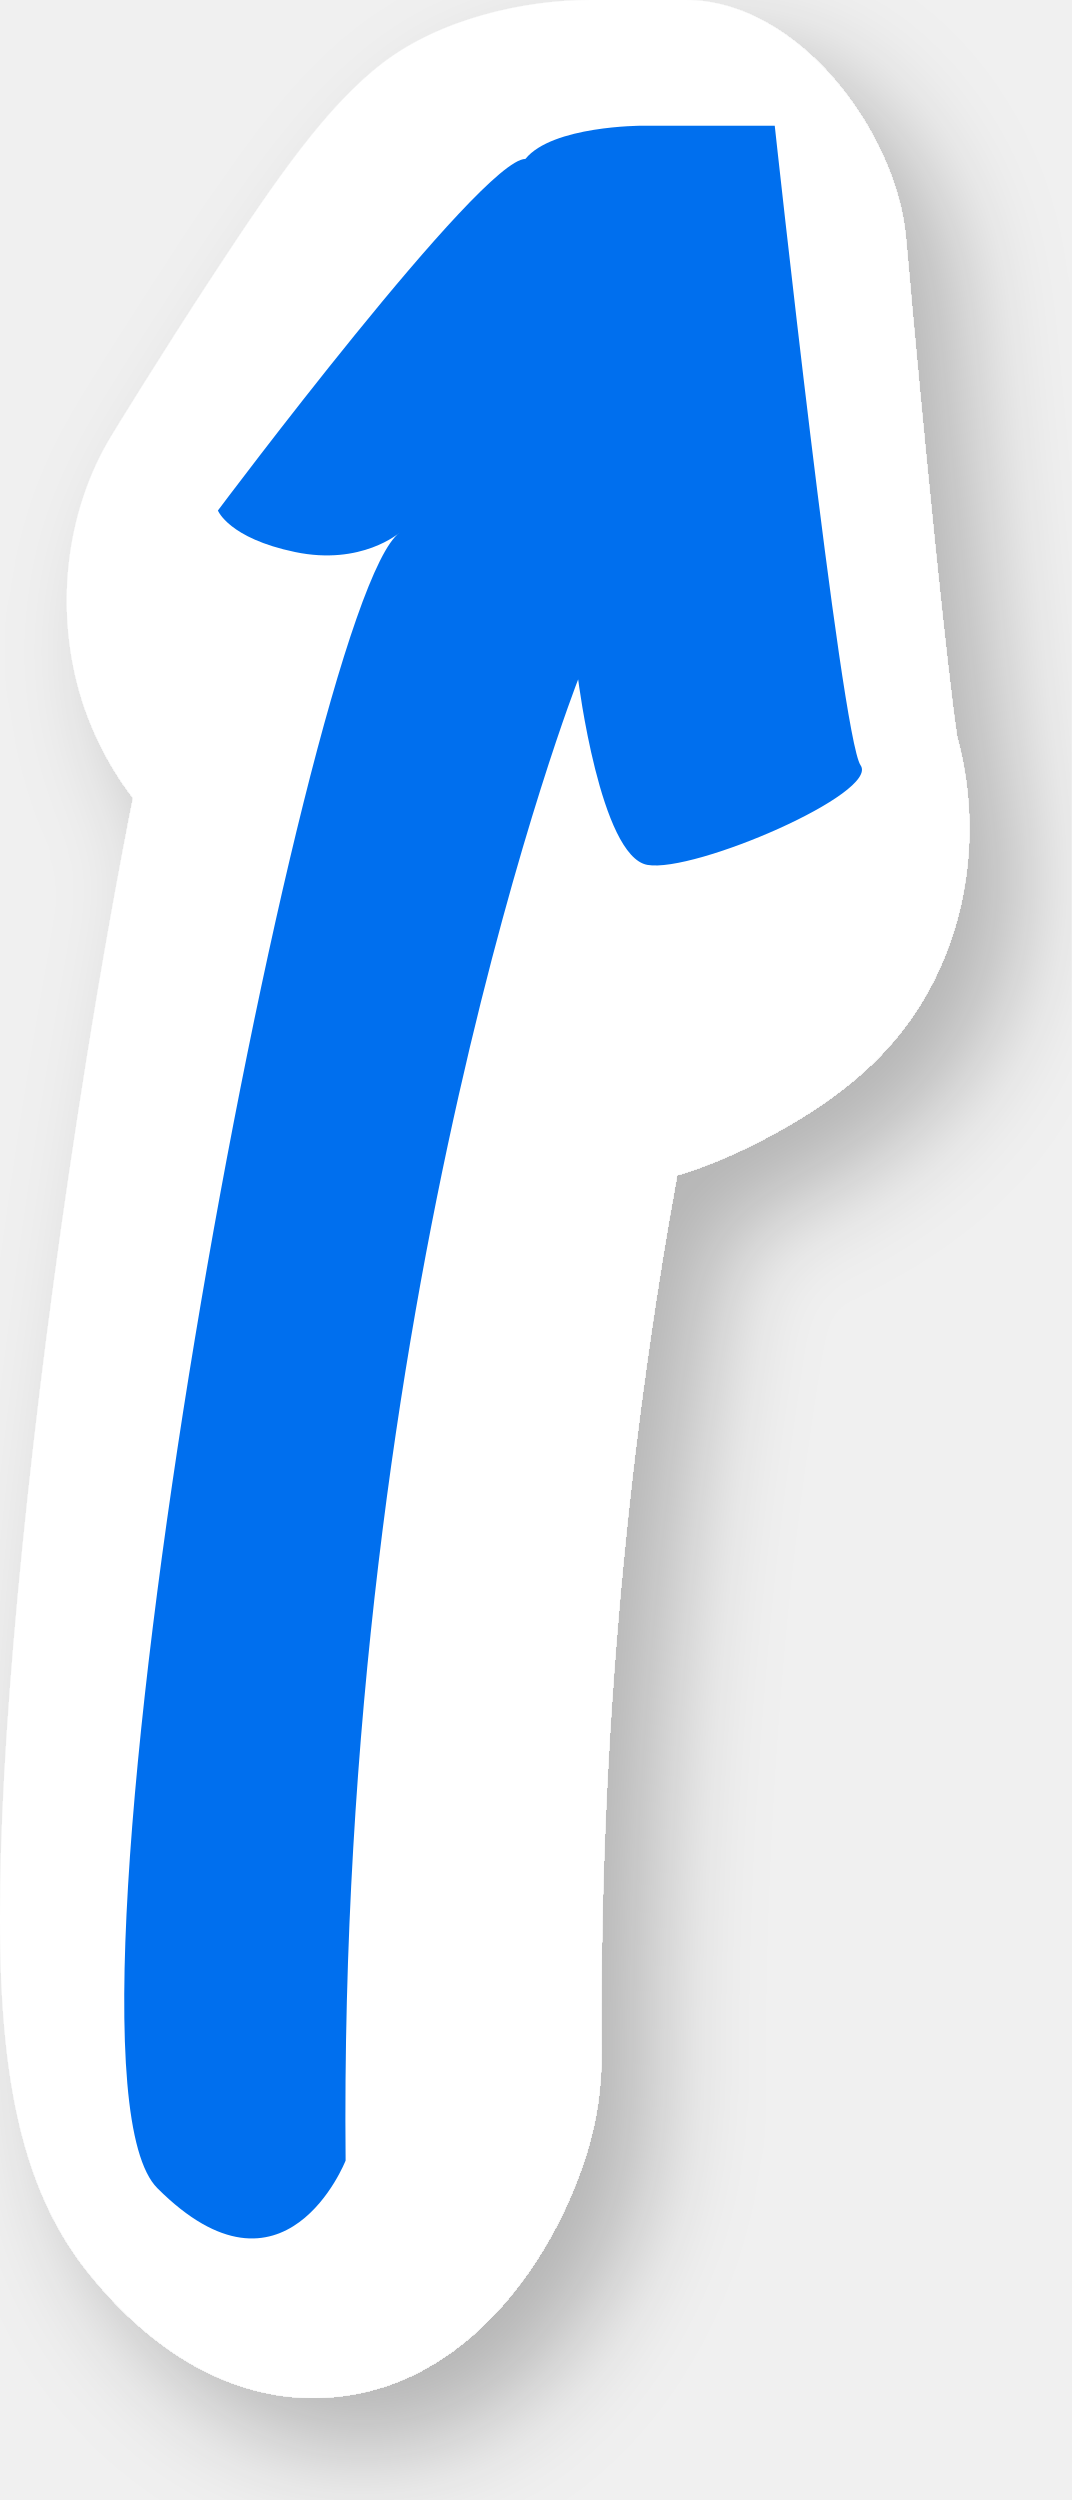
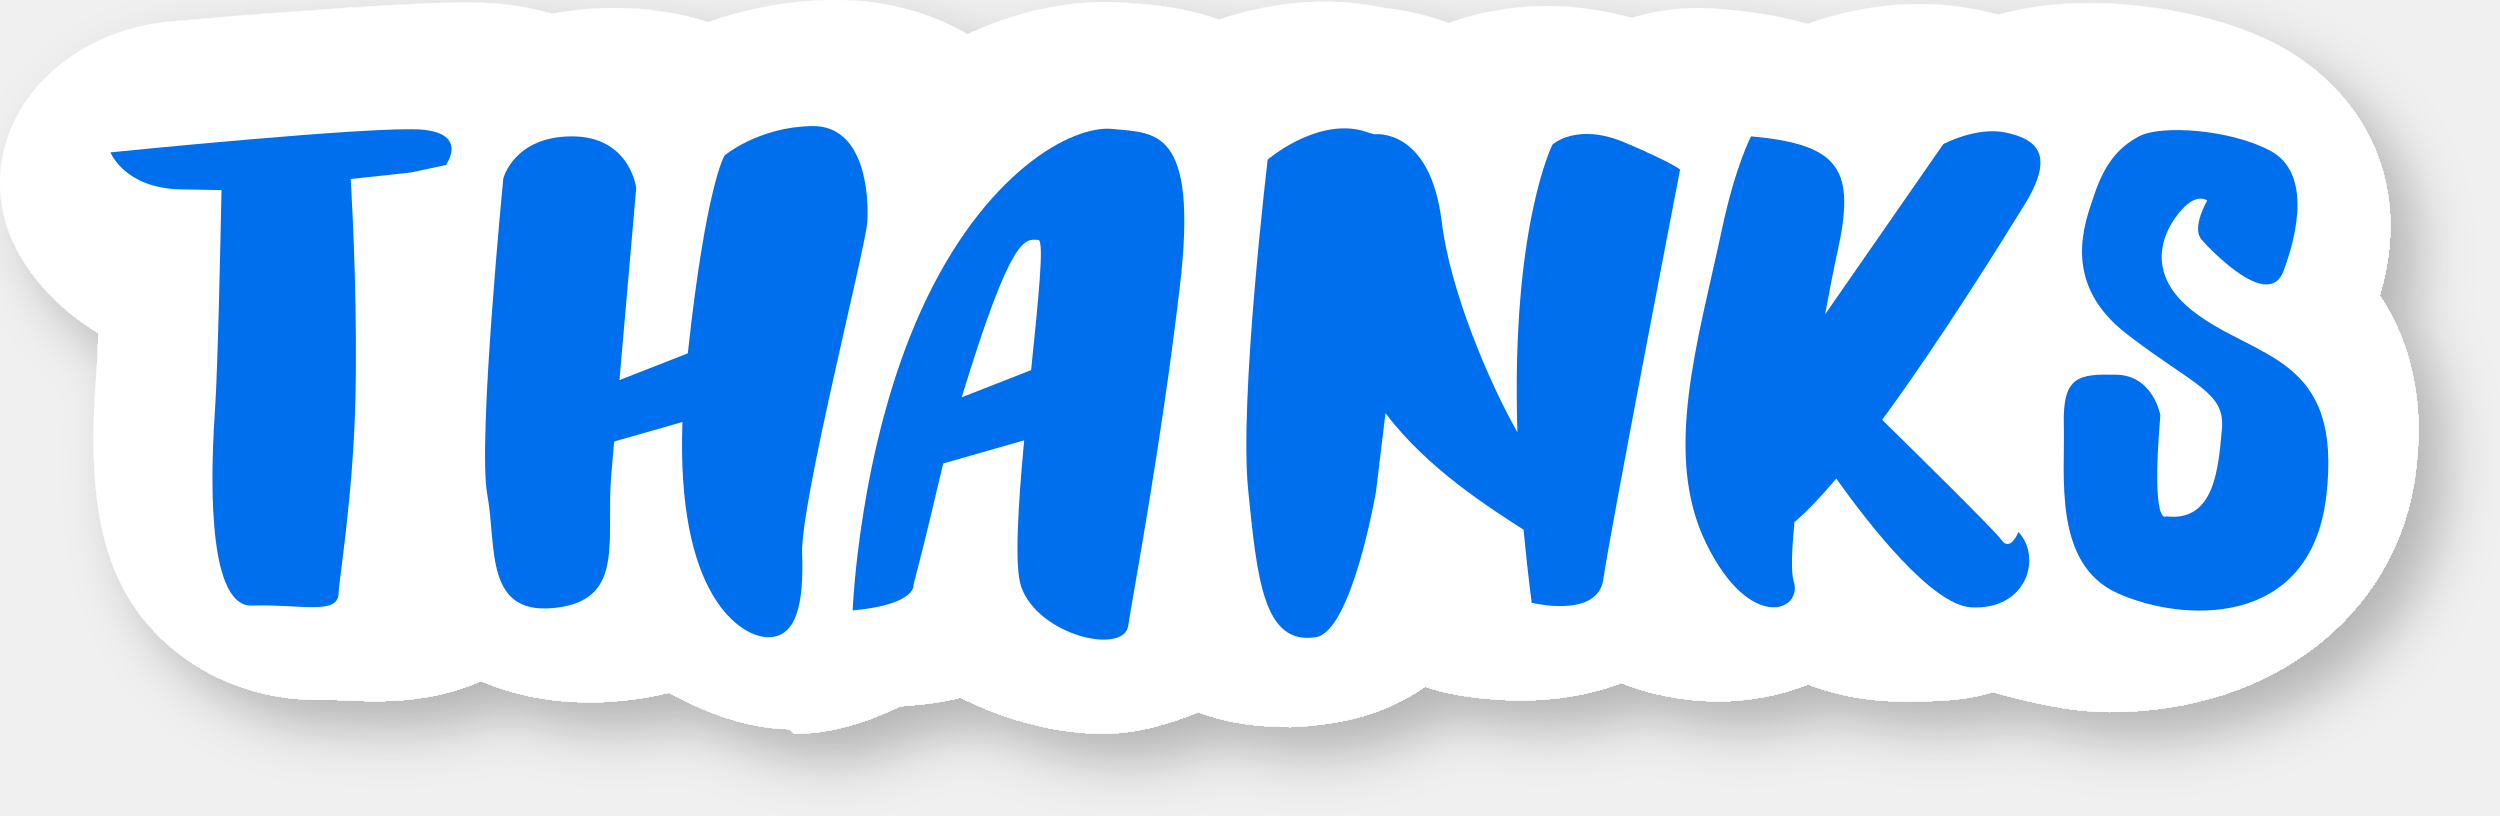
- <svg xmlns="http://www.w3.org/2000/svg" width="21" height="49" viewBox="0 0 21 49" fill="none">
-   <g clip-path="url(#clip0_108_374)">
-     <g filter="url(#filter0_d_108_374)">
-       <path d="M6.132 47C8.971 47 10.792 44.436 11.489 42.24C11.693 41.597 11.795 40.911 11.79 40.221C11.736 33.23 12.505 27.233 13.271 23.036C13.844 22.866 14.457 22.606 15.106 22.257C16.835 21.329 17.877 20.27 18.486 18.822C19.068 17.44 19.152 15.861 18.758 14.445C18.558 13.103 18.096 8.543 17.756 4.666C17.575 2.601 15.653 0 13.433 0H11.577C10.261 0 8.627 0.373 7.5 1.237C6.405 2.077 5.421 3.498 4.196 5.367C3.158 6.949 2.216 8.488 2.177 8.554C1.278 10.039 1.061 11.984 1.603 13.715C1.743 14.163 2.038 14.9 2.608 15.642C2.303 17.16 1.992 18.91 1.69 20.802C0.754 26.676 0.129 32.47 0.02 36.304C-0.082 39.856 0.171 42.618 1.738 44.556C3.37 46.577 5.028 47 6.132 47Z" fill="white" />
-       <path d="M7.832 10.44C7.832 10.44 7.086 11.092 5.784 10.82C4.482 10.549 4.271 10.006 4.271 10.006C4.271 10.006 9.43 3.115 10.298 3.115C10.825 2.464 12.58 2.464 12.58 2.464H15.185C15.185 2.464 16.487 14.456 16.867 14.999C17.247 15.541 13.611 17.114 12.689 16.952C11.767 16.789 11.332 13.316 11.332 13.316C11.332 13.316 6.612 25.363 6.774 42.347C6.774 42.347 5.581 45.386 3.085 42.889C0.588 40.393 5.96 11.797 7.832 10.44Z" fill="#006FEE" />
+ <svg xmlns="http://www.w3.org/2000/svg" width="92" height="30" viewBox="0 0 92 30" fill="none">
+   <g clip-path="url(#clip0_108_369)">
+     <g filter="url(#filter0_d_108_369)">
+       <path d="M83.305 1.405C80.732 0.242 77.95 0.116 76.874 0.116C75.637 0.116 74.538 0.259 73.541 0.543C73.224 0.457 72.89 0.381 72.536 0.317C71.918 0.206 71.278 0.149 70.632 0.149C68.932 0.149 67.467 0.541 66.512 0.884C65.095 0.472 63.809 0.374 63.095 0.32C62.041 0.241 61.005 0.366 60.052 0.664C59.016 0.375 57.966 0.228 56.92 0.228C55.66 0.228 54.424 0.447 53.312 0.854C52.551 0.571 51.761 0.387 50.971 0.298C50.886 0.28 50.796 0.262 50.7 0.244C50.054 0.126 49.388 0.066 48.719 0.066C47.263 0.066 45.956 0.35 44.86 0.725C43.535 0.264 42.359 0.173 41.803 0.13C41.756 0.126 41.709 0.123 41.662 0.119C41.354 0.09 41.038 0.076 40.722 0.076C38.978 0.076 37.245 0.492 35.606 1.265C34.199 0.443 32.53 0 30.76 0C30.71 0 30.66 0 30.609 0.001C28.8 0.027 27.266 0.387 26.064 0.819C25.037 0.486 23.885 0.296 22.616 0.296C21.805 0.296 21.043 0.372 20.33 0.509C19.663 0.316 18.948 0.186 18.194 0.128C17.865 0.103 17.52 0.091 17.109 0.091C14.52 0.091 7.657 0.671 6.308 0.788C4.128 0.976 2.176 2.021 1.032 3.613C-0.112 5.205 -0.317 7.161 0.478 8.9C1.003 10.05 2.048 11.309 3.623 12.259C3.597 12.957 3.572 13.468 3.551 13.732C3.145 18.755 3.881 21.626 6.092 23.644C7.65 25.066 9.766 25.826 12.045 25.756C12.078 25.755 12.11 25.755 12.142 25.755C12.318 25.755 12.543 25.765 12.781 25.776C13.095 25.79 13.451 25.805 13.838 25.805C13.838 25.805 13.838 25.805 13.838 25.805C15.178 25.805 16.352 25.599 17.43 25.175C17.521 25.139 17.608 25.099 17.698 25.061C19.328 25.759 21.267 26.015 23.34 25.733C23.78 25.672 24.207 25.593 24.619 25.488C25.957 26.223 27.46 26.792 29.007 26.832C29.09 26.834 29.174 27 29.256 27C29.256 27 29.256 27 29.256 27C30.638 27 31.957 26.55 33.121 25.992C33.665 25.942 34.461 25.902 35.357 25.67C37.02 26.514 38.899 27 40.593 27C40.593 27 40.593 27 40.593 27C41.852 27 43.042 26.633 44.097 26.207C45.225 26.633 46.398 26.755 47.477 26.755C47.923 26.755 48.377 26.692 48.828 26.633C50.199 26.453 51.407 25.985 52.446 25.266C52.747 25.369 53.014 25.447 53.336 25.514C53.72 25.595 54.765 25.775 55.934 25.775V25.775C57.337 25.775 58.562 25.547 59.67 25.135C61.114 25.702 62.439 25.81 63.211 25.81C64.374 25.81 65.516 25.59 66.538 25.183C67.503 25.551 68.489 25.751 69.51 25.8C69.695 25.809 69.884 25.814 70.067 25.814C71.217 25.814 72.317 25.789 73.326 25.467C74.707 25.848 76.194 26.203 77.632 26.203C77.633 26.203 77.632 26.203 77.633 26.203C83.628 26.203 88.147 22.63 88.876 17.534C89.24 14.991 88.802 12.708 87.573 10.877C88.999 6.047 86.29 2.754 83.305 1.405Z" fill="white" />
+       <path d="M15.545 4.772C13.843 4.617 4.065 5.607 4.065 5.607C4.065 5.607 4.577 6.922 6.633 6.968C7.259 6.983 7.766 6.991 8.151 6.996C8.121 8.543 8.017 13.564 7.912 15.075C7.789 16.87 7.511 22.347 9.274 22.285C11.038 22.223 12.461 22.656 12.461 21.821C12.461 21.451 12.987 18.278 13.075 14.859C13.16 11.568 12.991 8.052 12.907 6.586L15.111 6.349L16.411 6.071C16.411 6.071 17.247 4.926 15.545 4.772Z" fill="#006FEE" />
+       <path d="M31.915 8.185C31.98 7.233 31.849 4.606 29.88 4.639C27.91 4.672 26.663 5.722 26.663 5.722C26.663 5.722 25.982 6.806 25.312 13.002L22.796 13.987C23.073 10.799 23.413 6.915 23.413 6.915C23.413 6.915 23.183 5.018 21.049 5.018C18.916 5.018 18.522 6.564 18.522 6.564C18.522 6.564 17.57 16.262 17.931 18.194C18.292 20.127 17.775 22.798 20.631 22.341C22.988 21.964 22.297 19.811 22.493 17.492C22.52 17.176 22.557 16.748 22.6 16.247L25.114 15.529C24.884 21.933 27.248 23.418 28.238 23.448C29.321 23.481 29.584 22.201 29.518 20.363C29.452 18.524 31.849 9.136 31.915 8.185Z" fill="#006FEE" />
+       <path d="M40.959 4.746C39.449 4.582 36.2 6.354 33.902 11.41C31.604 16.465 31.378 22.465 31.378 22.465C33.766 22.237 33.617 21.516 33.617 21.516C34.123 19.601 34.416 18.257 34.712 17.055L37.689 16.204C37.466 18.608 37.324 20.85 37.578 21.585C38.202 23.39 41.353 24.113 41.517 23.029C41.681 21.946 42.732 16.4 43.421 10.524C44.111 4.648 42.469 4.911 40.959 4.746ZM37.945 13.62L35.391 14.62C37.239 8.558 37.727 8.797 38.212 8.831C38.438 8.847 38.21 11.04 37.945 13.62Z" fill="#006FEE" />
+       <path d="M57.13 5.321C57.13 5.321 55.602 8.341 55.841 15.906C54.786 14.058 53.362 10.677 53.058 8.176C52.632 4.664 50.576 4.942 50.576 4.942V4.943C50.321 4.876 50.202 4.82 50.019 4.781C48.343 4.421 46.651 5.872 46.651 5.872C46.651 5.872 45.597 14.682 45.931 18.014C46.264 21.346 46.505 23.744 48.42 23.449C49.754 23.243 50.635 18.097 50.635 18.097C50.635 18.097 50.791 16.83 50.986 15.202C52.523 17.25 54.852 18.707 56.069 19.495C56.148 20.349 56.244 21.24 56.367 22.182C56.367 22.182 58.808 22.784 59.004 21.307C59.202 19.83 61.827 6.24 61.827 6.24C61.827 6.24 61.573 6.003 59.8 5.248C58.028 4.492 57.13 5.321 57.13 5.321Z" fill="#006FEE" />
+       <path d="M73.809 4.878C72.726 4.649 71.512 5.305 71.512 5.305L67.165 11.566C67.331 10.657 67.49 9.852 67.622 9.253C68.279 6.266 67.753 5.314 64.438 5.018C64.438 5.018 63.863 6.115 63.38 8.382C62.48 12.598 61.18 16.72 62.789 20.002C64.397 23.285 66.367 22.497 66.006 21.381C65.909 21.081 65.934 20.278 66.035 19.212C66.493 18.828 67.017 18.274 67.575 17.613C68.791 19.319 71.094 22.267 72.538 22.349C74.573 22.464 75.164 20.528 74.278 19.576C74.278 19.576 73.983 20.331 73.654 19.871C73.399 19.514 70.53 16.692 69.262 15.45C71.53 12.359 73.855 8.576 74.499 7.537C75.681 5.633 74.893 5.108 73.809 4.878Z" fill="#006FEE" />
+       <path d="M80.674 11.429C78.509 9.716 80.059 7.861 80.505 7.508C80.95 7.155 81.226 7.379 81.226 7.379C81.226 7.379 80.634 8.383 81.02 8.821C81.406 9.258 83.491 11.421 84.031 9.979C84.572 8.538 85.031 6.336 83.538 5.543C82.044 4.751 79.53 4.595 78.729 5.011C77.927 5.427 77.439 6.079 77.079 7.139C76.718 8.2 75.817 10.416 78.288 12.31C80.76 14.204 81.895 14.432 81.766 15.797C81.638 17.161 81.522 19.22 79.72 19.002C79.72 19.002 79.147 19.479 79.501 15.282C79.501 15.282 79.244 13.814 77.879 13.789C76.515 13.763 75.897 13.815 75.949 15.642C76 17.47 75.537 20.739 77.905 21.82C80.274 22.901 85.008 23.167 85.602 18.294C86.246 13.017 82.965 13.243 80.674 11.429Z" fill="#006FEE" />
    </g>
  </g>
  <defs>
-     <filter id="filter0_d_108_374" x="-1" y="-1" width="23" height="51" filterUnits="userSpaceOnUse" color-interpolation-filters="sRGB">
+     <filter id="filter0_d_108_369" x="-1" y="-1" width="93" height="31" filterUnits="userSpaceOnUse" color-interpolation-filters="sRGB">
      <feFlood flood-opacity="0" result="BackgroundImageFix" />
      <feColorMatrix in="SourceAlpha" type="matrix" values="0 0 0 0 0 0 0 0 0 0 0 0 0 0 0 0 0 0 127 0" result="hardAlpha" />
      <feOffset dx="1" dy="1" />
      <feGaussianBlur stdDeviation="1" />
      <feComposite in2="hardAlpha" operator="out" />
      <feColorMatrix type="matrix" values="0 0 0 0 0 0 0 0 0 0 0 0 0 0 0 0 0 0 0.25 0" />
-       <feBlend mode="normal" in2="BackgroundImageFix" result="effect1_dropShadow_108_374" />
-       <feBlend mode="normal" in="SourceGraphic" in2="effect1_dropShadow_108_374" result="shape" />
+       <feBlend mode="normal" in2="BackgroundImageFix" result="effect1_dropShadow_108_369" />
+       <feBlend mode="normal" in="SourceGraphic" in2="effect1_dropShadow_108_369" result="shape" />
    </filter>
-     <clipPath id="clip0_108_374">
-       <rect width="21" height="49" fill="white" />
+     <clipPath id="clip0_108_369">
+       <rect width="92" height="30" fill="white" />
    </clipPath>
  </defs>
</svg>
